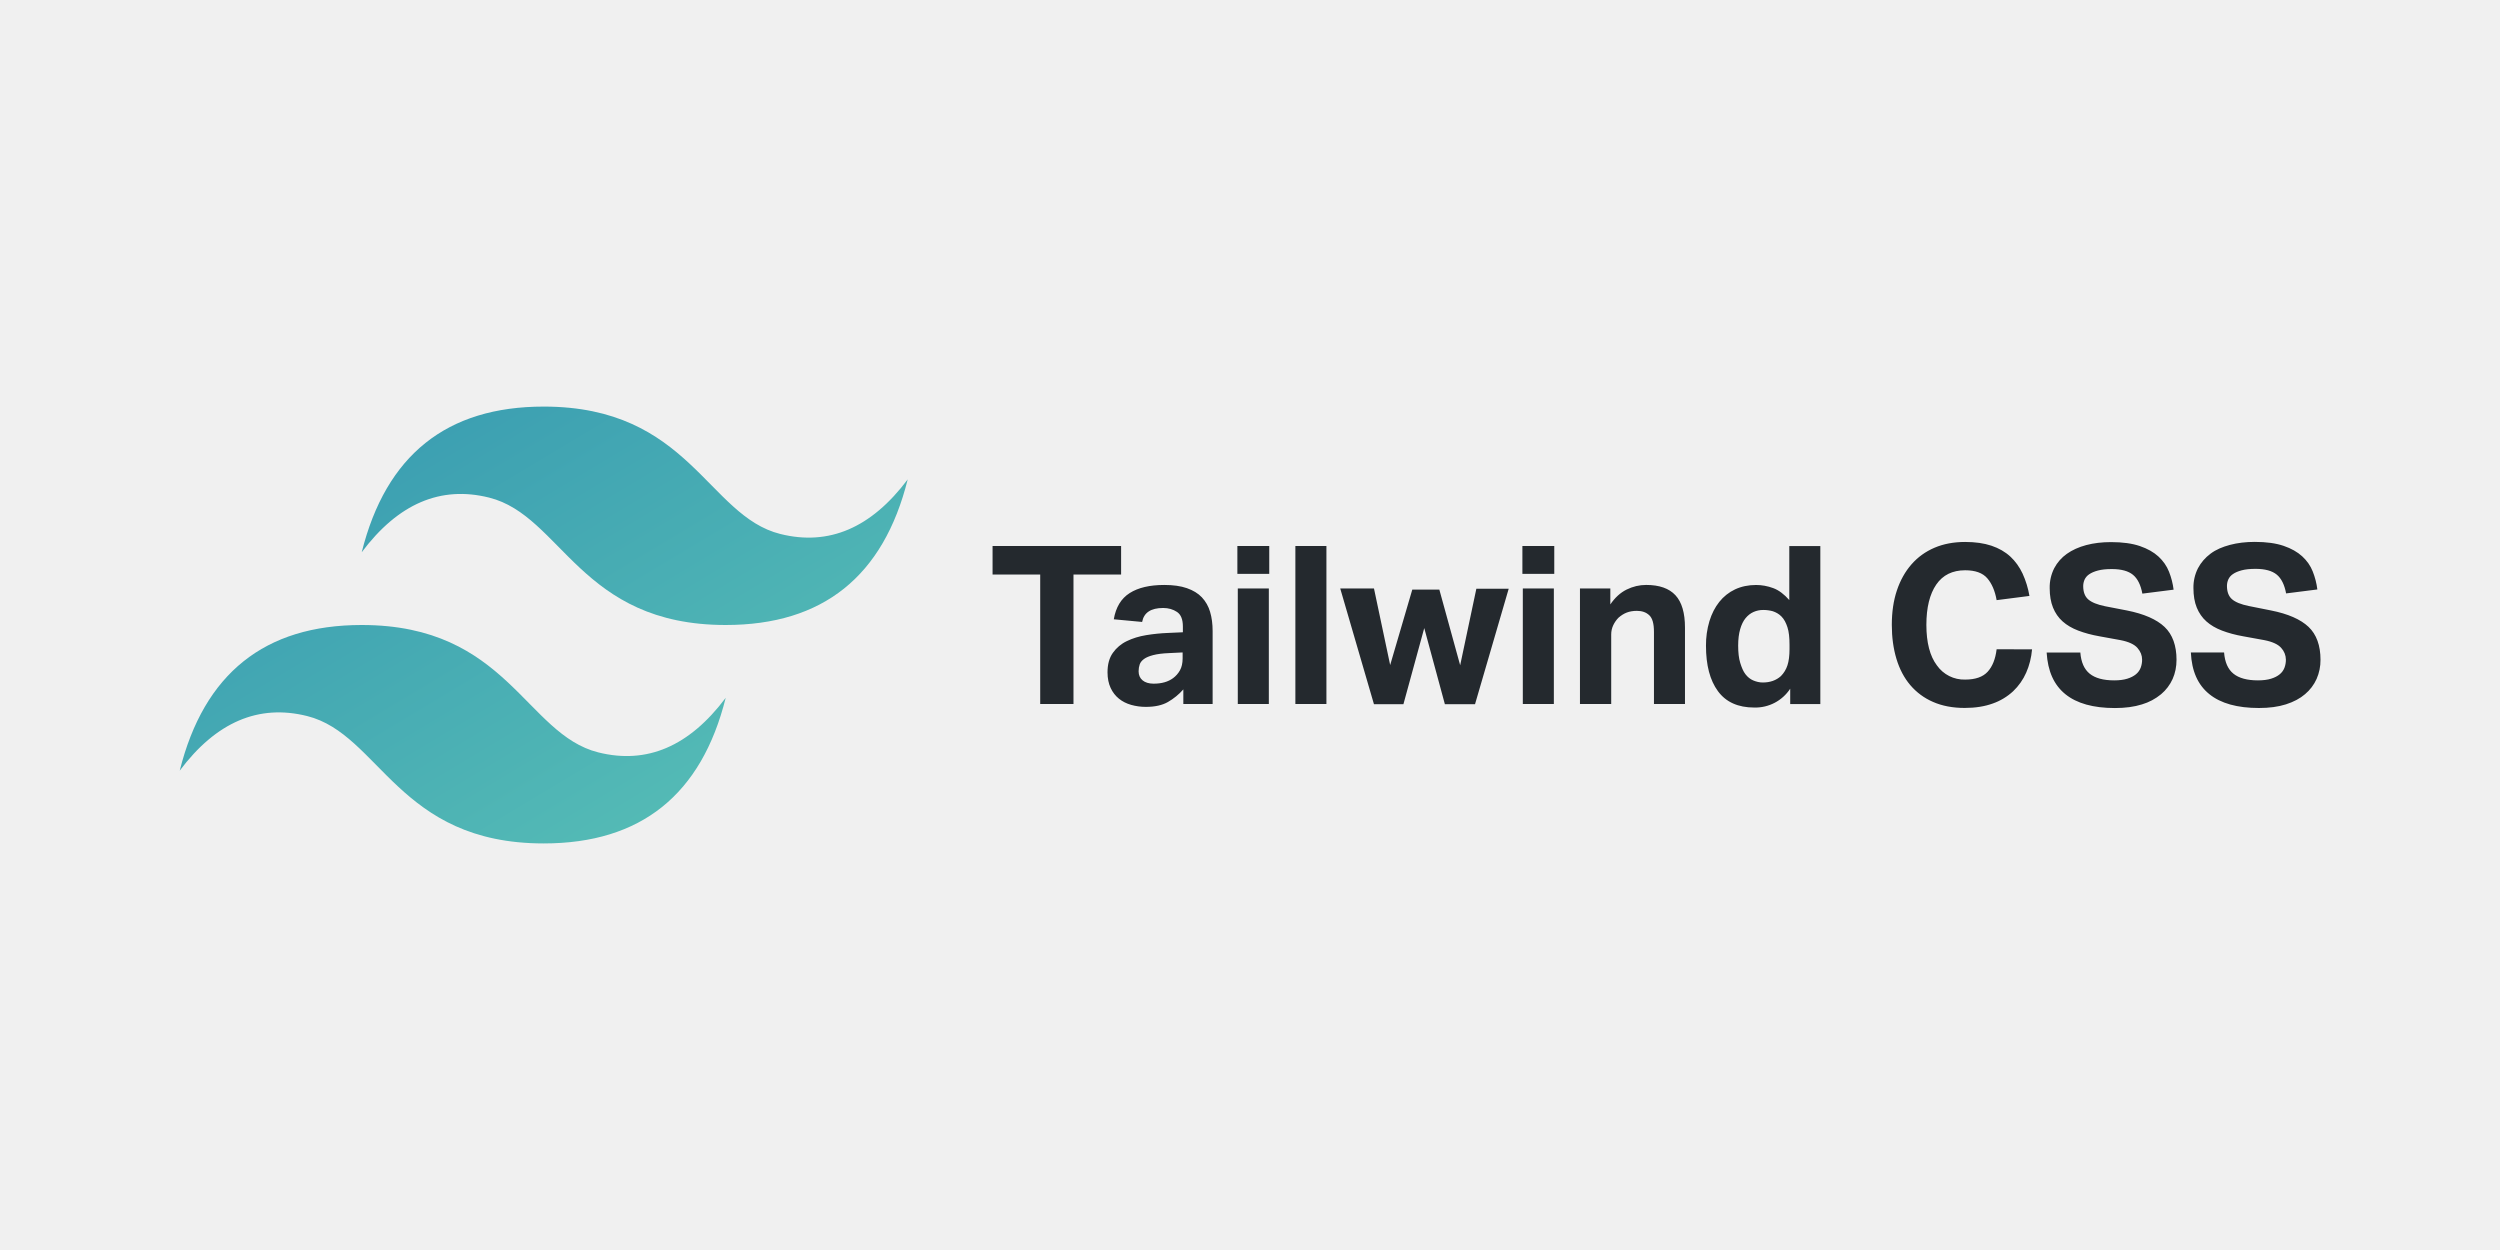
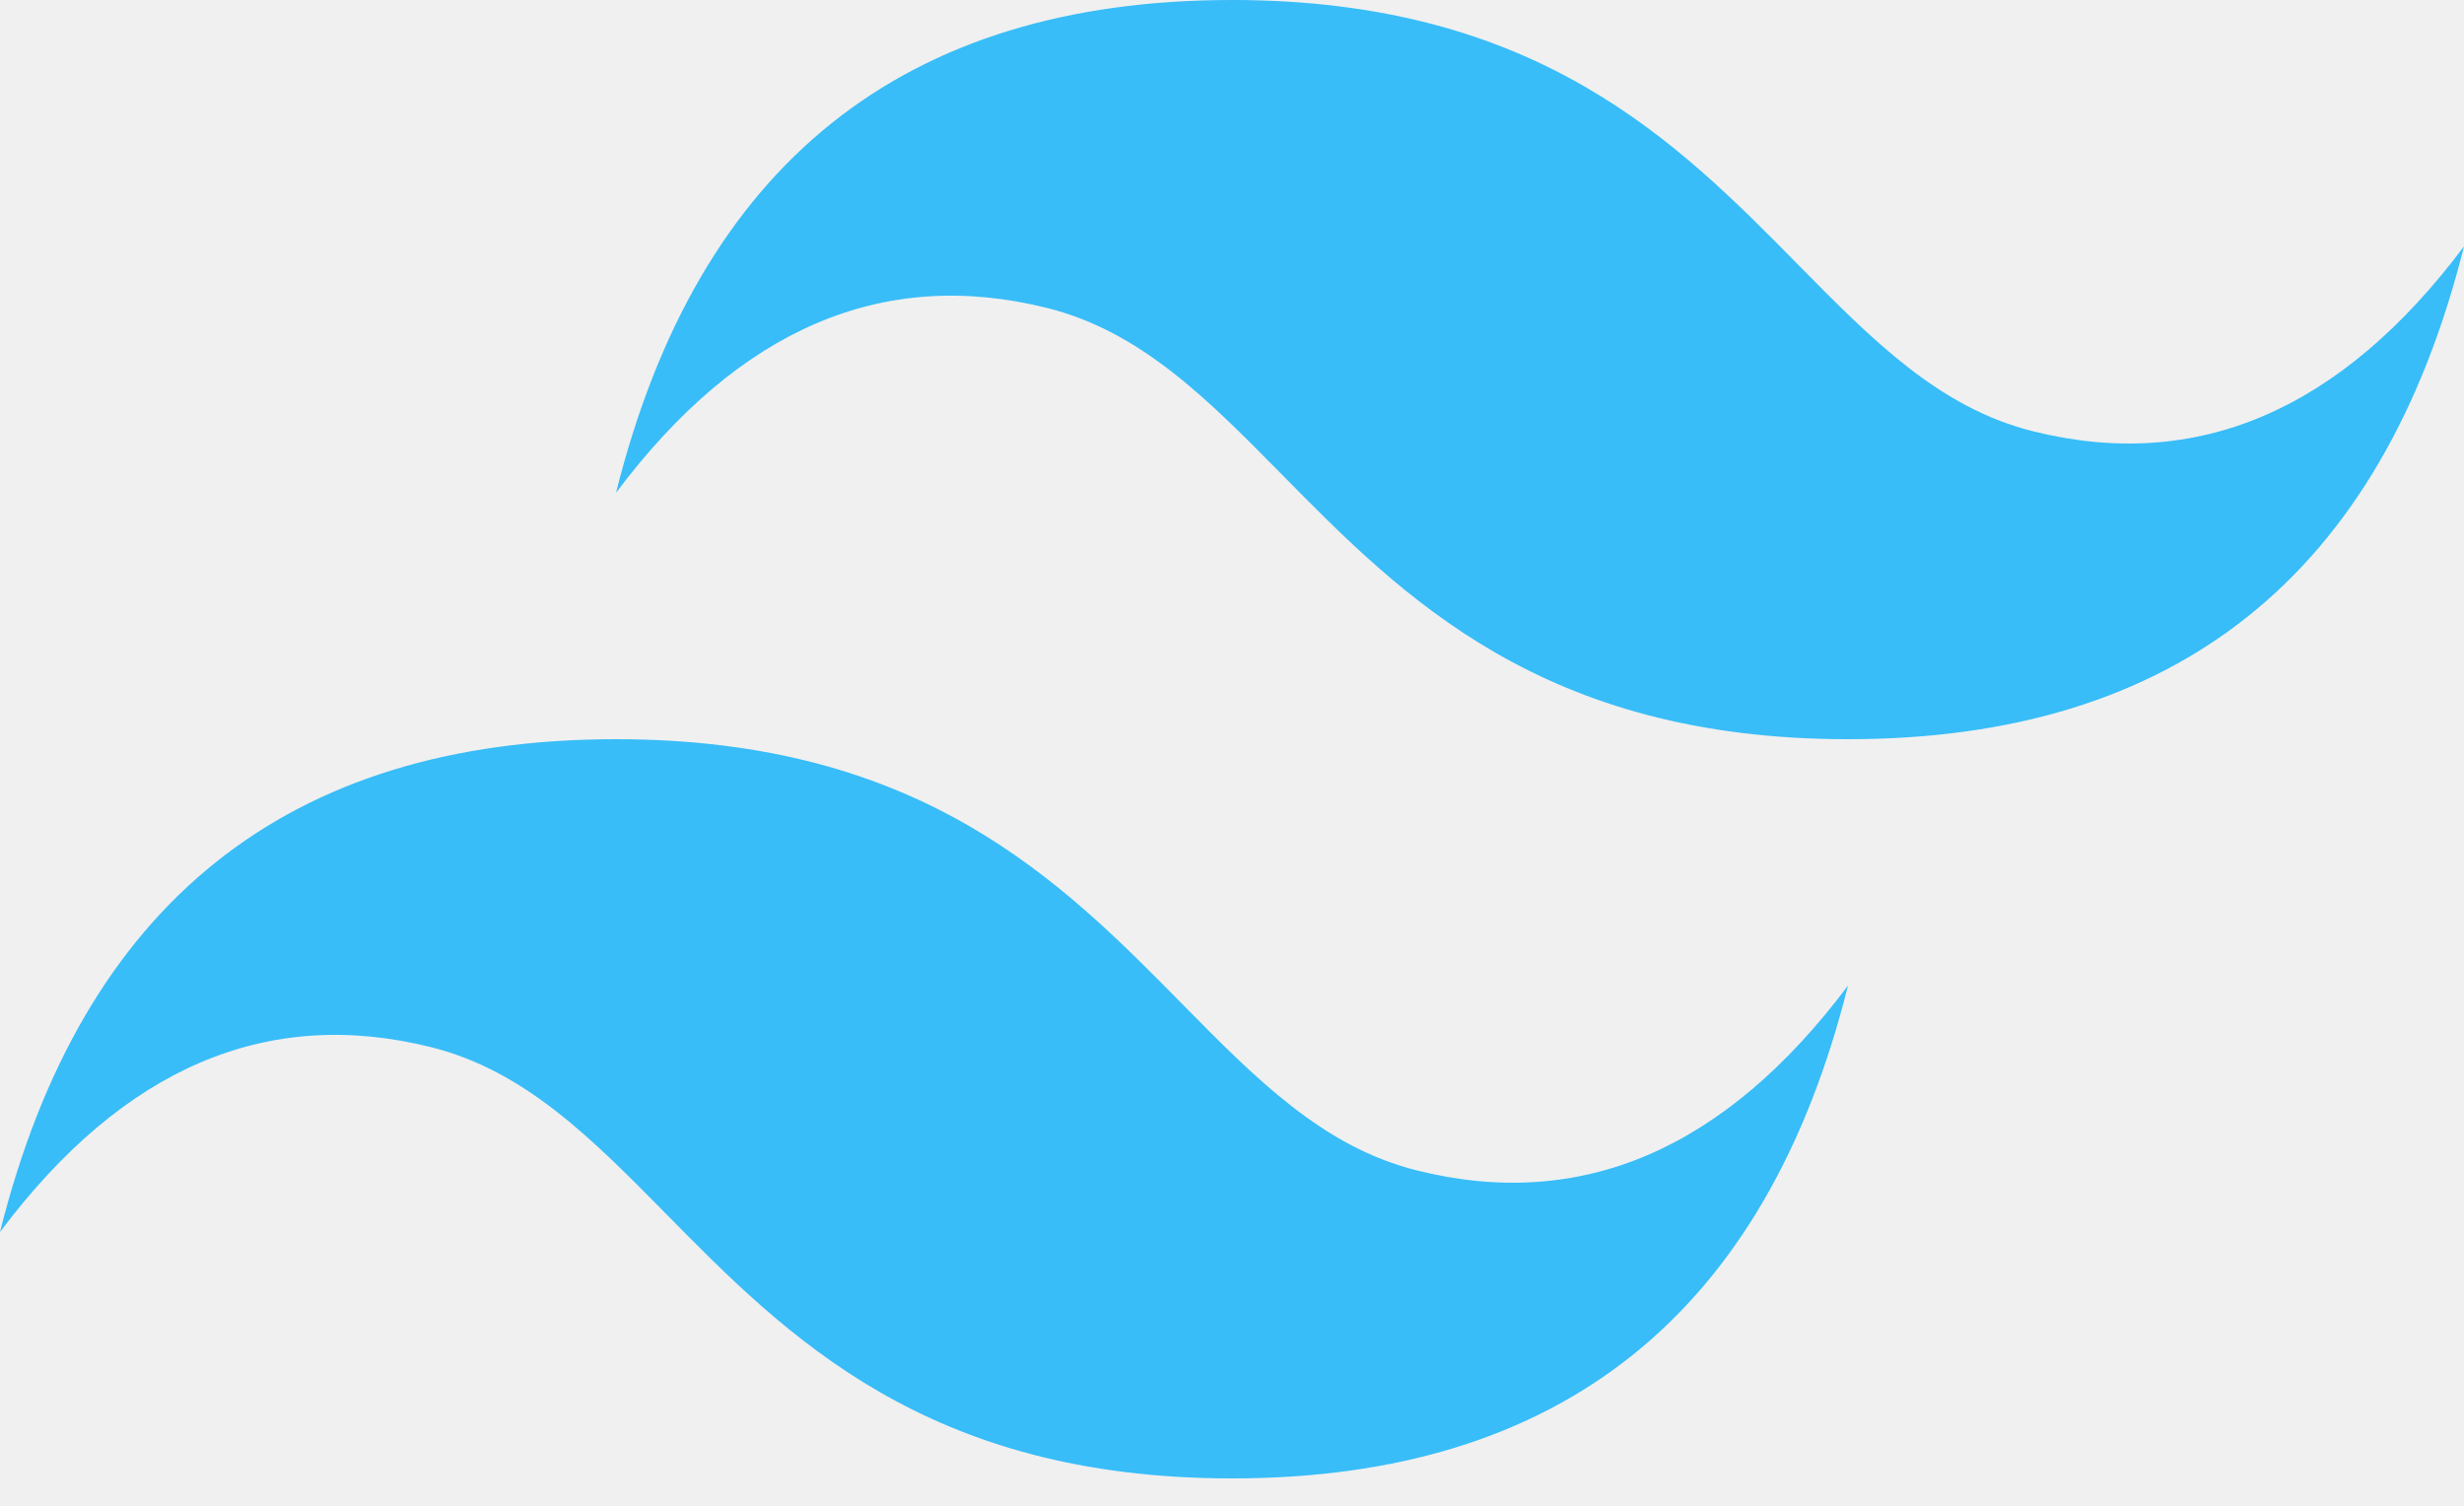
- <svg xmlns="http://www.w3.org/2000/svg" width="120" height="60">
+ <svg xmlns="http://www.w3.org/2000/svg" fill="none" viewBox="0 0 54 33">
+   <g clip-path="url(#prefix__clip0)">
+     <path fill="#38bdf8" fill-rule="evenodd" d="M27 0c-7.2 0-11.7 3.6-13.5 10.8 2.7-3.6 5.85-4.95 9.45-4.05 2.054.513 3.522 2.004 5.147 3.653C30.744 13.09 33.808 16.2 40.5 16.2c7.2 0 11.7-3.6 13.5-10.8-2.7 3.6-5.85 4.95-9.45 4.05-2.054-.513-3.522-2.004-5.147-3.653C36.756 3.11 33.692 0 27 0zM13.5 16.2C6.3 16.2 1.8 19.8 0 27c2.7-3.6 5.85-4.95 9.45-4.05 2.054.514 3.522 2.004 5.147 3.653C17.244 29.29 20.308 32.4 27 32.4c7.2 0 11.7-3.6 13.5-10.8-2.7 3.6-5.85 4.95-9.45 4.05-2.054-.513-3.522-2.004-5.147-3.653C23.256 19.31 20.192 16.2 13.5 16.2z" clip-rule="evenodd" />
+   </g>
  <defs>
-     <linearGradient x1="7.294" y1=".881" y2="59.119" id="A" x2="42.237" gradientUnits="userSpaceOnUse">
-       <stop stop-color="#2383ae" offset="0%" />
-       <stop stop-color="#6dd7b9" offset="100%" />
-     </linearGradient>
+     <clipPath id="prefix__clip0">
+       <path fill="#fff" d="M0 0h54v32.4H0z" />
+     </clipPath>
  </defs>
-   <g fill-rule="evenodd">
-     <path d="M16.03 26.506c1.164-4.66 4.077-6.99 8.736-6.99 6.99 0 7.862 5.24 11.356 6.115 2.33.583 4.368-.29 6.115-2.62C41.073 27.67 38.16 30 33.502 30c-6.99 0-7.862-5.24-11.356-6.115-2.33-.583-4.368.29-6.115 2.62zM7.294 36.99C8.46 32.33 11.37 30 16.03 30c6.99 0 7.862 5.24 11.356 6.115 2.33.583 4.368-.29 6.115-2.62-1.164 4.66-4.077 6.99-8.736 6.99-6.99 0-7.862-5.24-11.356-6.115-2.33-.583-4.368.29-6.115 2.62z" fill="url(#A)" transform="translate(1.333)" />
-     <path d="M49.93 27.578h-2.287v-1.37h6.17v1.37h-2.286v6.214H49.93zm6.87 5.513a2.91 2.91 0 0 1-.74.605c-.272.156-.625.234-1.058.234a2.56 2.56 0 0 1-.707-.096c-.224-.064-.42-.163-.586-.297s-.3-.305-.398-.515-.15-.458-.15-.75c0-.382.085-.694.256-.935a1.73 1.73 0 0 1 .67-.563c.276-.135.586-.23.93-.287a8.44 8.44 0 0 1 1.049-.106l.712-.032v-.276c0-.34-.093-.574-.282-.7s-.41-.19-.664-.19c-.59 0-.926.223-1.01.67l-1.36-.127c.098-.58.354-1 .765-1.26s.965-.388 1.66-.388c.425 0 .787.05 1.085.154s.538.25.718.44a1.71 1.71 0 0 1 .394.696c.082.272.122.58.122.92v3.505H56.8v-.7zm-.032-1.774l-.66.032c-.312.013-.564.046-.755.096s-.34.112-.44.186-.173.16-.207.26-.053.21-.053.33c0 .184.064.33.19.435s.305.16.53.16c.384 0 .696-.088.936-.266.135-.1.246-.226.33-.377s.127-.342.127-.568v-.287zm2.646-3.07h1.49v5.544h-1.49zm-.02-2.04h1.53v1.338h-1.53zm2.784 0h1.49v7.584h-1.49zm2.157 2.04h1.616l.777 3.675L67.79 28.3h1.298l1 3.633.777-3.675h1.553l-1.617 5.544h-1.447l-.99-3.654-1 3.654H65.95l-1.616-5.544zm8.76 0h1.49v5.544h-1.49zm-.02-2.04h1.53v1.338h-1.53zm2.774 2.04h1.447v.765c.22-.325.48-.563.78-.712s.615-.223.94-.223c.632 0 1.1.165 1.405.494s.458.848.458 1.556v3.664H79.39V30.33c0-.4-.074-.655-.224-.797s-.347-.212-.595-.212c-.19 0-.356.03-.495.085s-.268.138-.388.244c-.1.1-.183.218-.25.356a1.03 1.03 0 0 0-.1.451v3.335h-1.5v-5.544zm10.08 4.812a2 2 0 0 1-1.723.903c-.78 0-1.36-.262-1.745-.786s-.574-1.25-.574-2.177a3.99 3.99 0 0 1 .166-1.184c.11-.358.267-.666.473-.924a2.12 2.12 0 0 1 .755-.6c.3-.14.635-.212 1.01-.212.276 0 .55.05.823.15s.53.3.772.574v-2.592h1.49v7.584H85.93v-.733zm-.032-2.103c0-.354-.03-.637-.1-.85s-.158-.385-.292-.52c-.128-.127-.268-.2-.42-.25a1.78 1.78 0 0 0-.451-.058 1.14 1.14 0 0 0-.463.096c-.146.064-.272.163-.383.297s-.197.312-.26.53-.096.48-.096.786c0 .332.03.61.1.834s.143.404.25.542.23.237.372.297.295.1.458.1c.354 0 .645-.103.872-.308a1.3 1.3 0 0 0 .313-.515c.066-.202.1-.462.1-.78v-.19zm11.642.212c-.036.404-.13.777-.282 1.12a2.76 2.76 0 0 1-.627.892 2.79 2.79 0 0 1-.979.589c-.386.14-.834.212-1.345.212-.574 0-1.08-.096-1.516-.287a2.98 2.98 0 0 1-1.095-.807c-.295-.347-.516-.767-.665-1.26s-.223-1.036-.223-1.63c0-.616.08-1.168.244-1.657s.398-.906.702-1.253.674-.613 1.106-.797.923-.276 1.47-.276c.482 0 .903.06 1.26.18s.66.294.905.52.44.5.59.818a4.32 4.32 0 0 1 .329 1.073l-1.575.202c-.078-.446-.23-.797-.45-1.052s-.578-.382-1.06-.382c-.61 0-1.073.228-1.387.685s-.475 1.102-.475 1.938c0 .843.17 1.5.506 1.944a1.6 1.6 0 0 0 1.356.68c.49 0 .85-.126 1.08-.377s.373-.61.43-1.078zm2.317.15c.035.467.186.807.45 1.02s.657.32 1.175.32c.248 0 .458-.027.628-.08s.308-.124.415-.212a.75.75 0 0 0 .228-.313 1.08 1.08 0 0 0 .069-.393c0-.2-.073-.385-.222-.558s-.422-.3-.82-.377l-.99-.18c-.4-.07-.734-.163-1.032-.276s-.548-.26-.75-.44-.356-.402-.462-.664-.16-.574-.16-.935a2.03 2.03 0 0 1 .218-.956 1.96 1.96 0 0 1 .606-.69c.26-.184.57-.324.93-.42s.76-.143 1.192-.143c.553 0 1.014.064 1.383.19s.667.295.894.505.395.45.505.728.183.563.22.86l-1.5.19c-.078-.418-.228-.72-.45-.903s-.562-.276-1.016-.276c-.27 0-.49.023-.665.07s-.314.106-.42.18a.62.62 0 0 0-.224.26c-.042.1-.064.202-.064.308 0 .283.08.496.24.637s.43.252.813.33l1.042.202c.823.163 1.426.427 1.81.79s.574.9.574 1.577c0 .332-.062.64-.186.92a2.06 2.06 0 0 1-.554.733 2.6 2.6 0 0 1-.919.489c-.368.117-.8.175-1.298.175-1.036 0-1.828-.22-2.377-.664s-.846-1.1-.9-2.002h1.606zm6.9 0c.035.467.186.807.45 1.02s.66.32 1.175.32c.25 0 .458-.027.63-.08s.308-.124.415-.212a.75.75 0 0 0 .228-.313 1.08 1.08 0 0 0 .069-.393.84.84 0 0 0-.223-.558c-.15-.173-.422-.3-.82-.377l-.99-.18c-.4-.07-.734-.163-1.032-.276s-.548-.26-.75-.44-.356-.402-.463-.664-.16-.574-.16-.935a2.03 2.03 0 0 1 .218-.956c.146-.276.348-.507.606-.7s.57-.324.93-.42.76-.143 1.192-.143c.553 0 1.014.064 1.383.19s.666.295.894.505.396.45.505.728.183.563.22.86l-1.5.19c-.078-.418-.228-.72-.45-.903s-.562-.276-1.016-.276c-.27 0-.49.023-.665.07s-.314.106-.42.18a.62.62 0 0 0-.224.26c-.043.1-.064.202-.064.308 0 .283.08.496.24.637s.43.252.814.33L109 29.3c.823.163 1.426.427 1.81.79s.574.9.574 1.577a2.24 2.24 0 0 1-.186.919 2.05 2.05 0 0 1-.554.733c-.244.21-.55.372-.92.49s-.8.175-1.297.175c-1.036 0-1.828-.22-2.378-.664s-.846-1.1-.888-2.002z" fill="#24292e" />
-   </g>
</svg>
